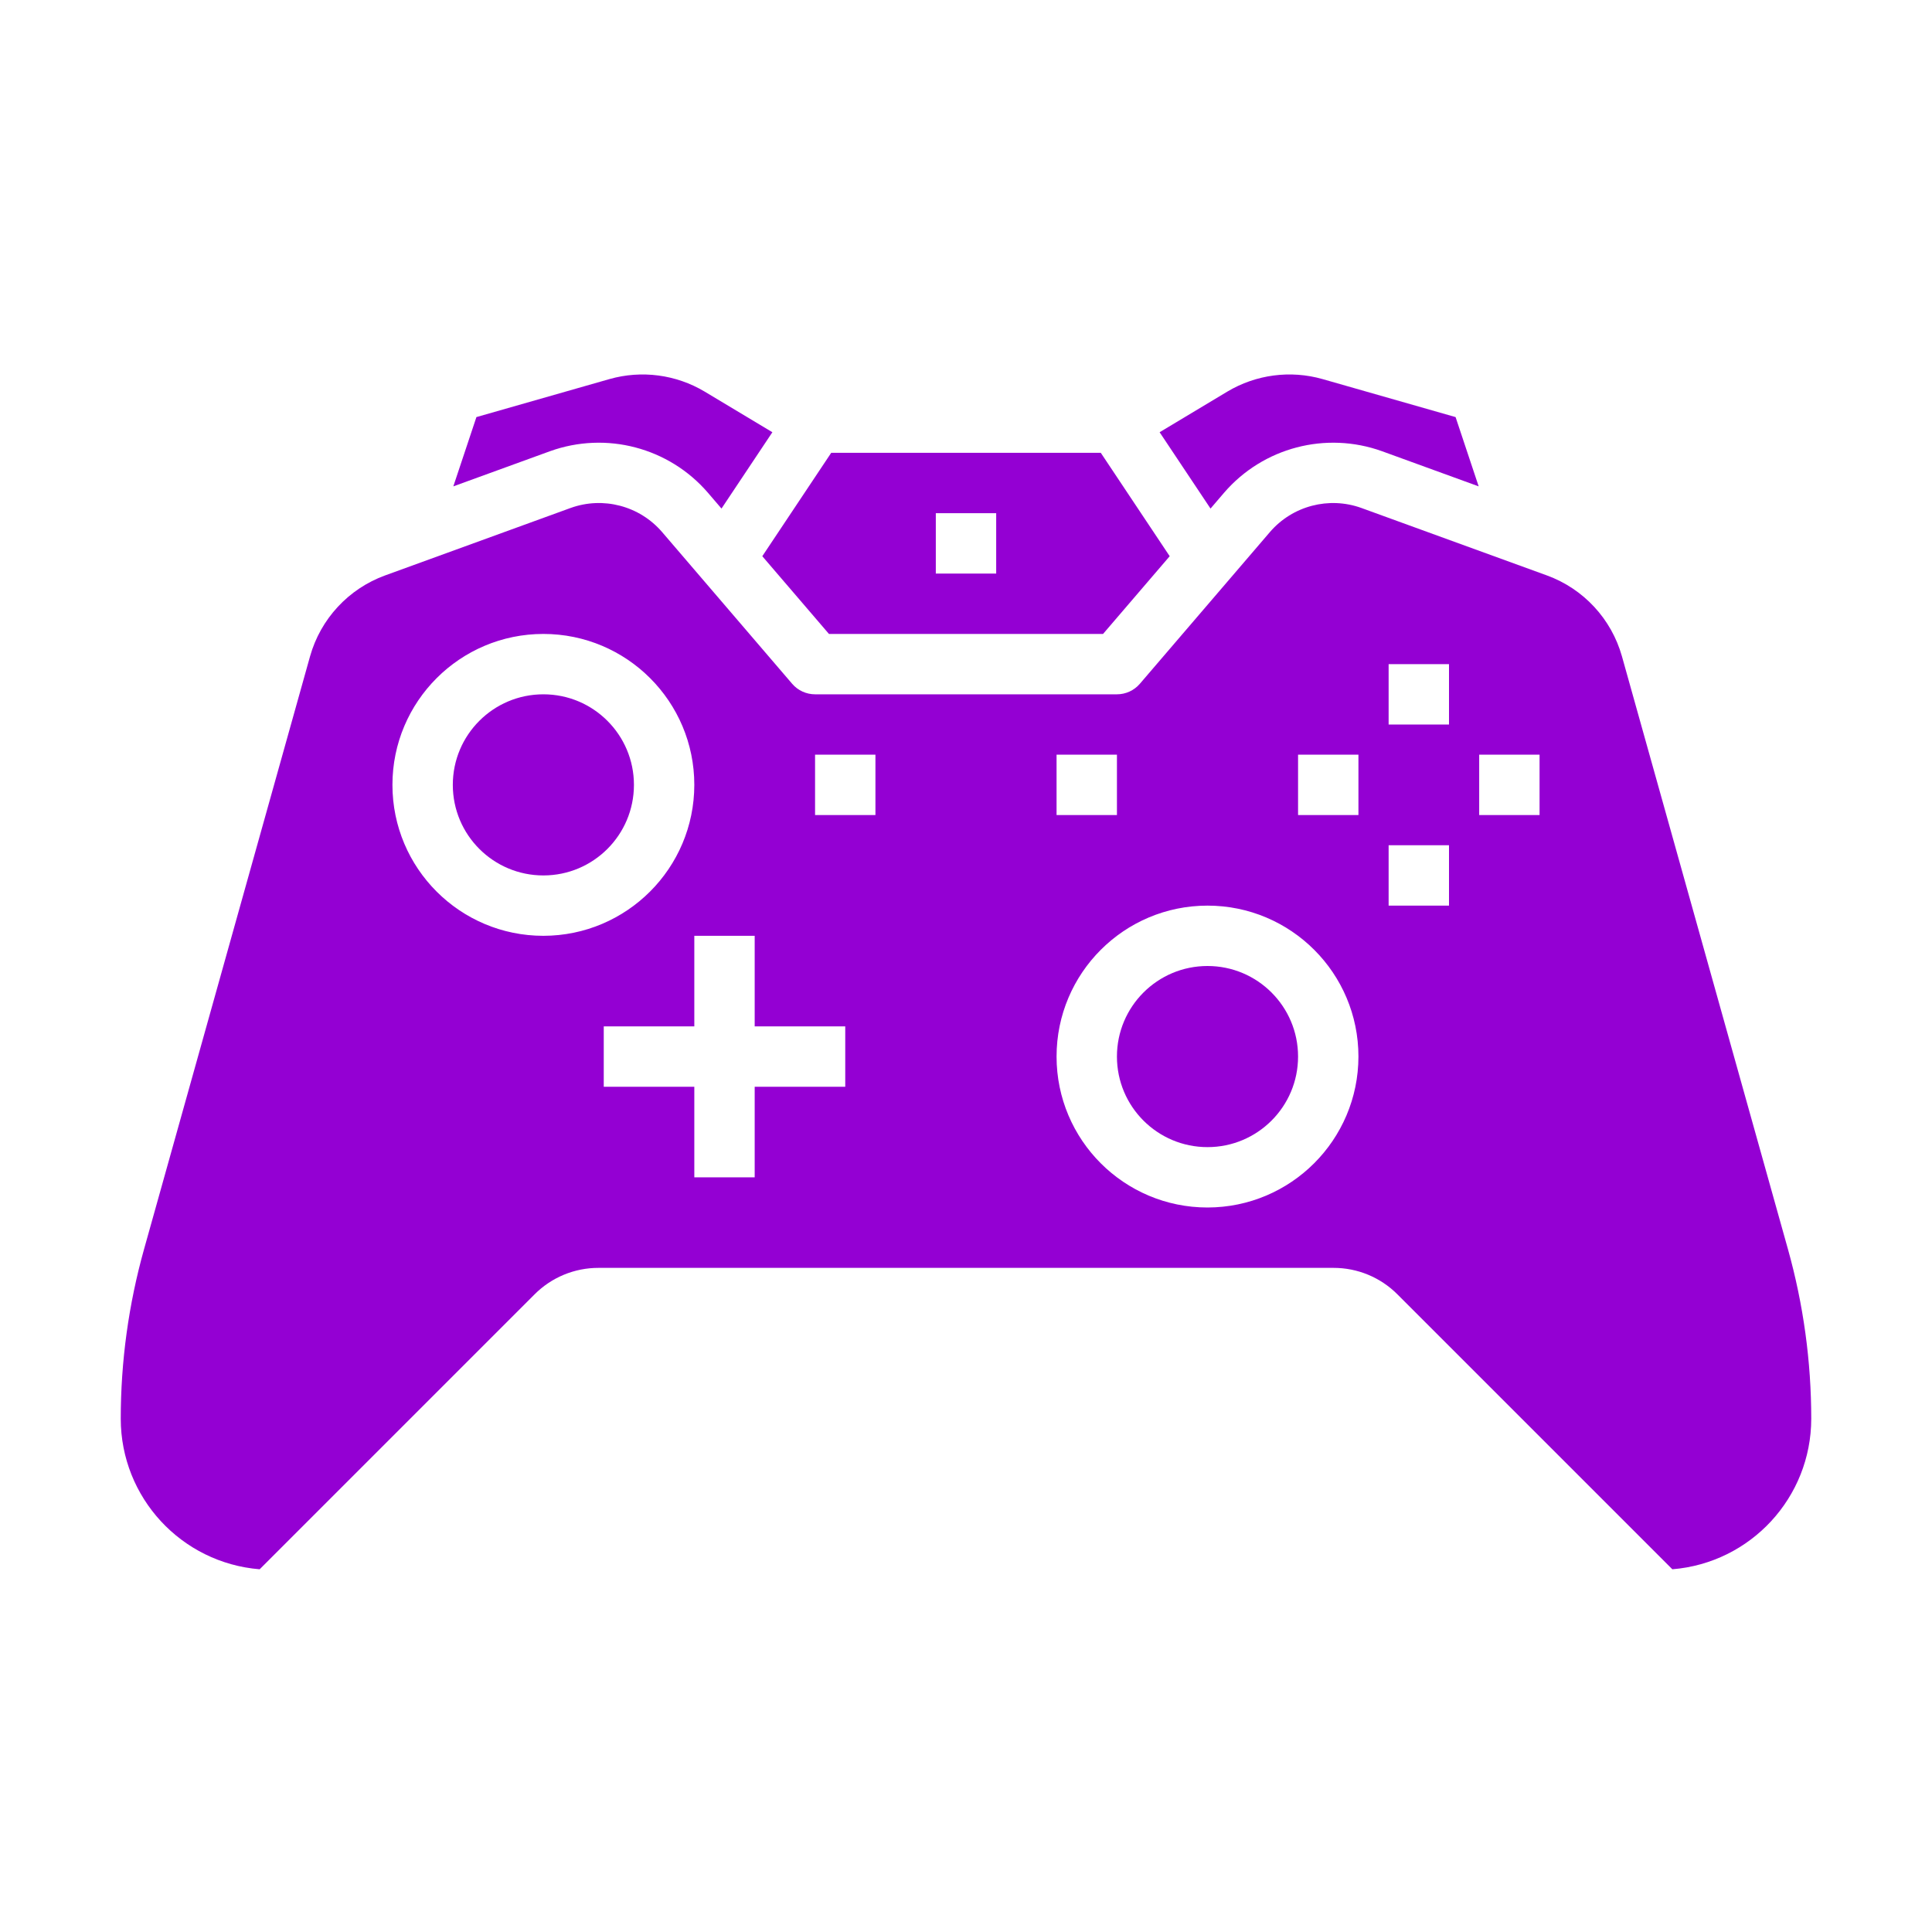
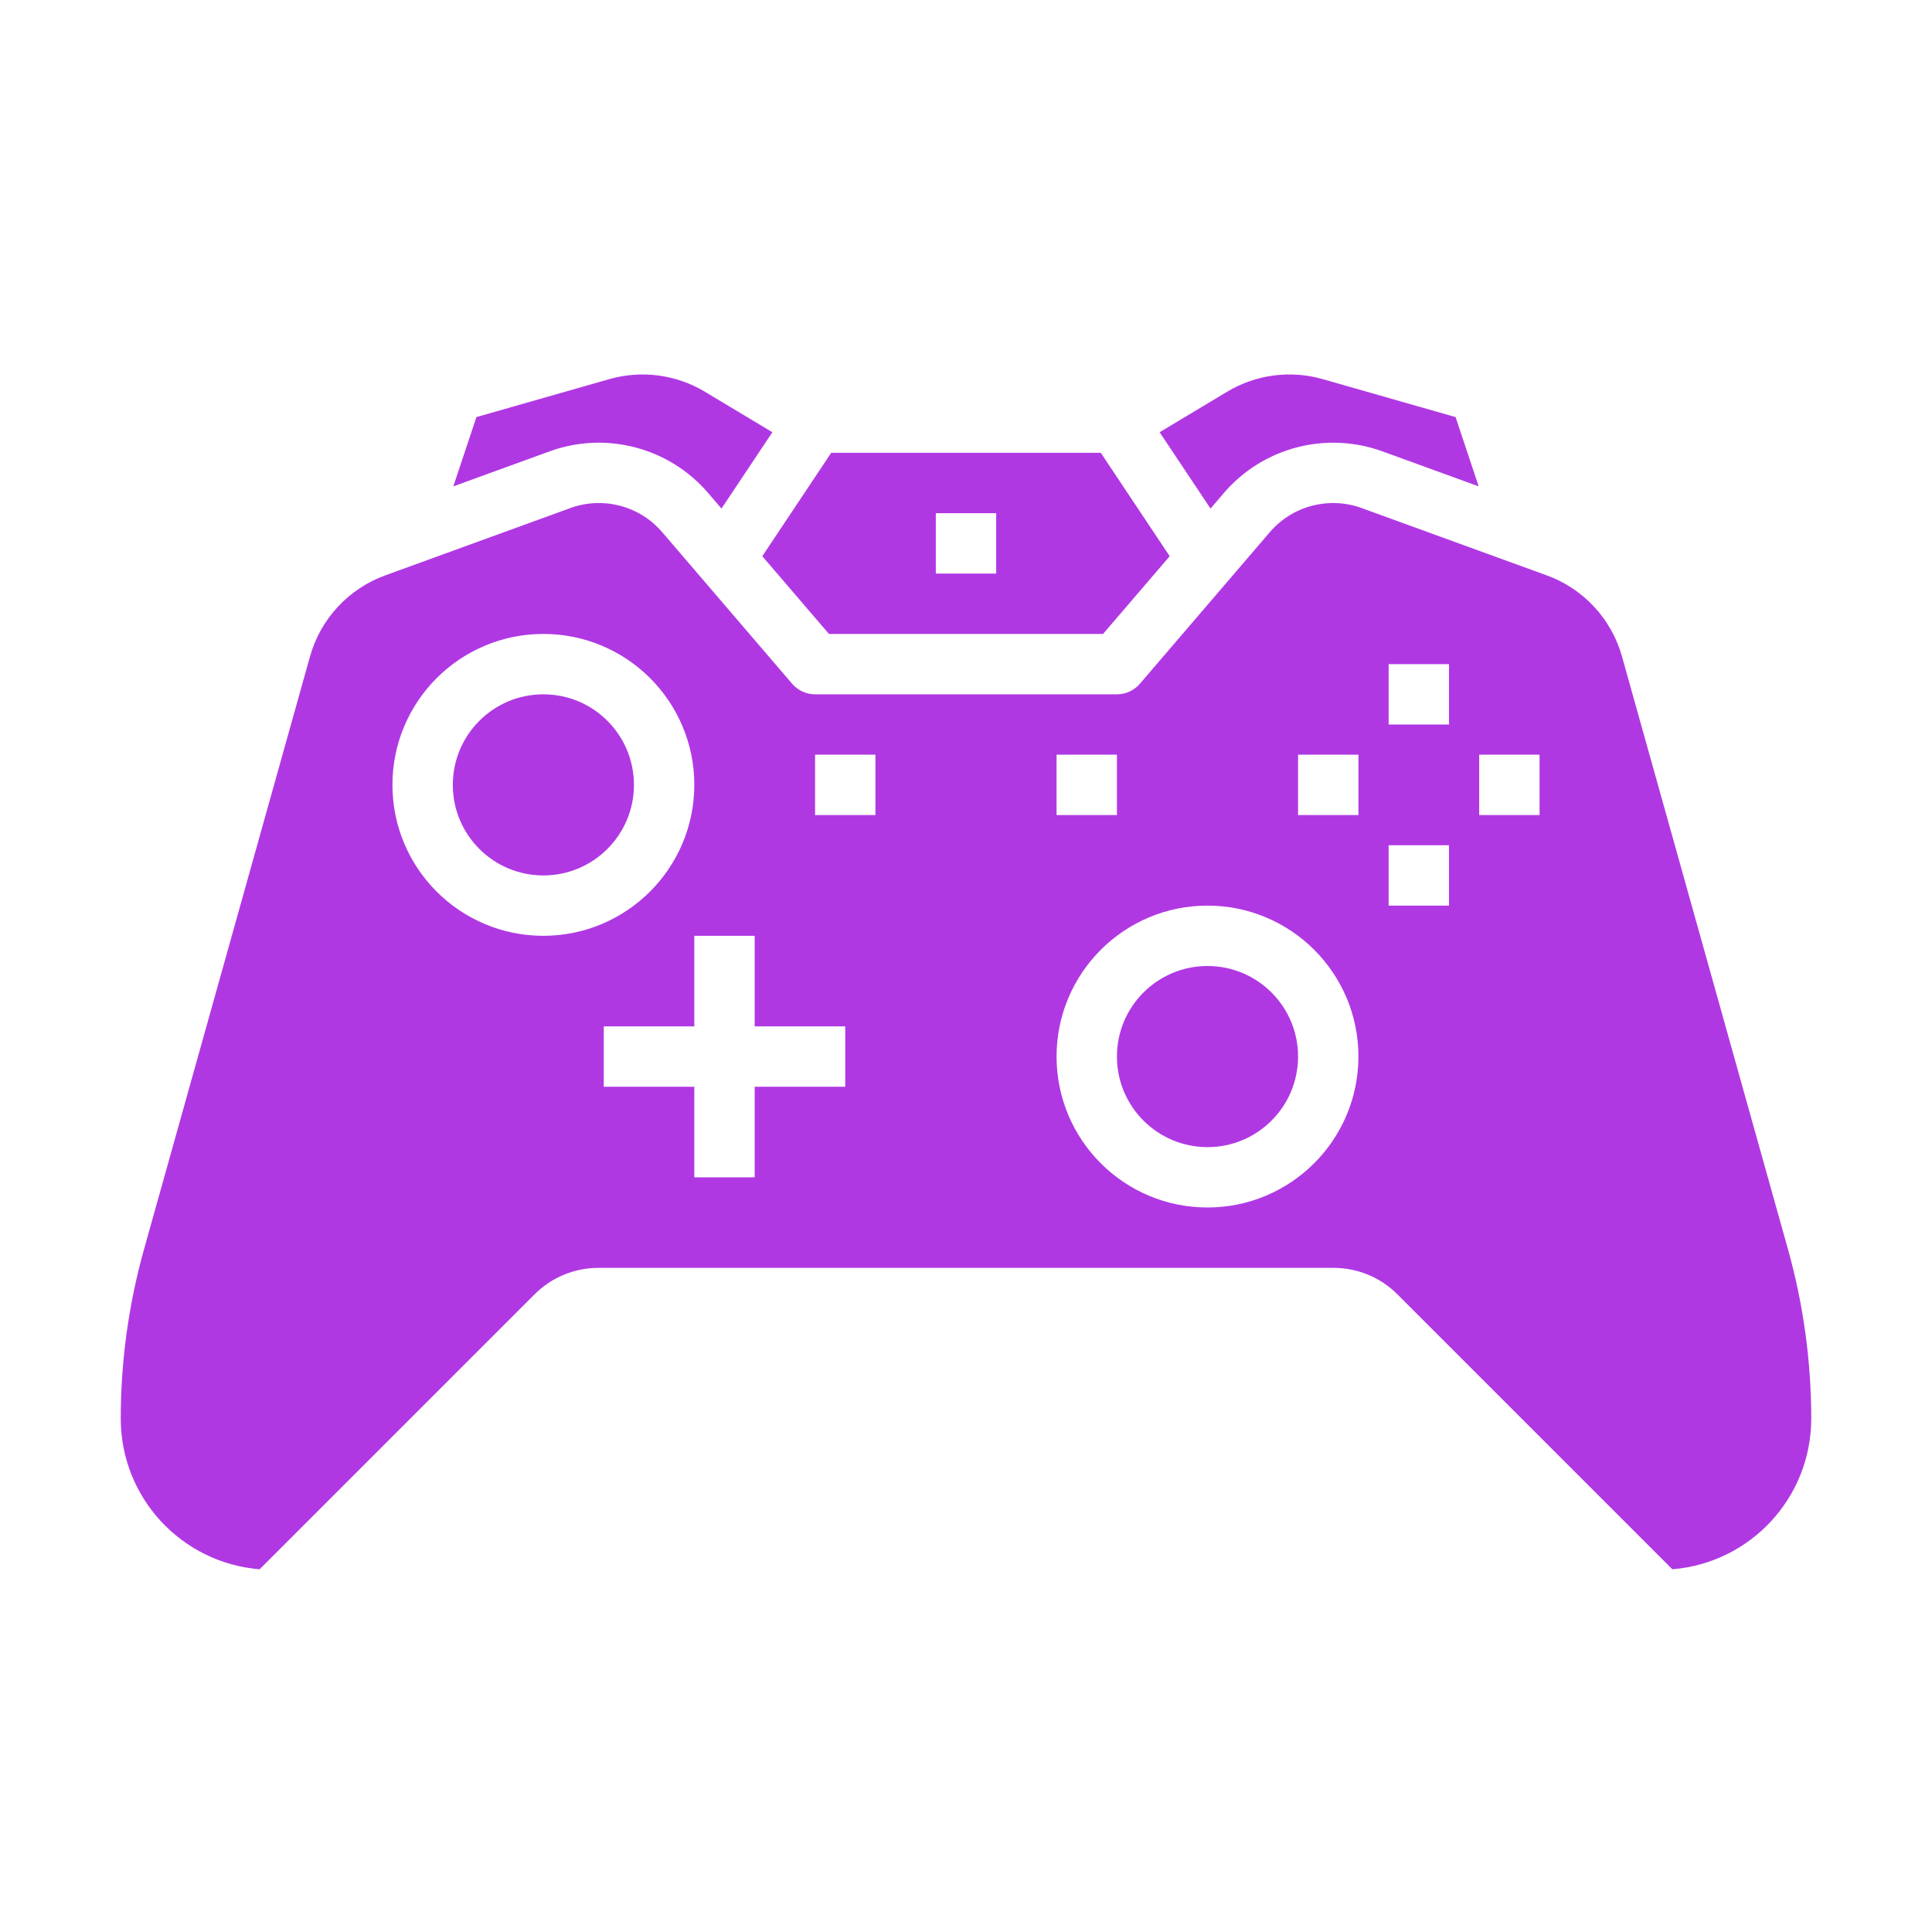
<svg xmlns="http://www.w3.org/2000/svg" viewBox="0 0 512 512" x="0px" y="0px">
  <g>
-     <circle fill="#9400D3" cx="144" cy="208" r="24">
+     <circle fill="#b038e3" cx="144" cy="208" r="24">
		</circle>
-     <circle fill="#9400D3" cx="320" cy="280" r="24">
+     <circle fill="#b038e3" cx="320" cy="280" r="24">
		</circle>
-     <path fill="#9400D3" d="M324.411,130.561a38.186,38.186,0,0,1,41.839-10.983l25.615,9.315-6.12-18.36-35.252-10.071a32.1,32.1,0,0,0-25.254,3.326l-17.928,10.756L320.8,134.776Z">
+     <path fill="#b038e3" d="M324.411,130.561a38.186,38.186,0,0,1,41.839-10.983l25.615,9.315-6.12-18.36-35.252-10.071a32.1,32.1,0,0,0-25.254,3.326l-17.928,10.756L320.8,134.776Z">
		</path>
-     <path fill="#9400D3" d="M219.68,168h72.64l17.662-20.6L291.719,120H220.281l-18.263,27.4ZM248,136h16v16H248Z">
+     <path fill="#b038e3" d="M219.68,168h72.64l17.662-20.6L291.719,120H220.281l-18.263,27.4ZM248,136h16v16H248Z">
		</path>
-     <path fill="#9400D3" d="M187.589,130.56l3.613,4.215,13.487-20.231-17.924-10.753a32.108,32.108,0,0,0-25.259-3.328l-35.251,10.07-6.12,18.36,25.615-9.315A38.186,38.186,0,0,1,187.589,130.56Z">
+     <path fill="#b038e3" d="M187.589,130.56l3.613,4.215,13.487-20.231-17.924-10.753a32.108,32.108,0,0,0-25.259-3.328l-35.251,10.07-6.12,18.36,25.615-9.315A38.186,38.186,0,0,1,187.589,130.56Z">
		</path>
-     <path fill="#9400D3" d="M473.825,331.046l-43.989-157.1A32.065,32.065,0,0,0,409.957,152.5l-49.176-17.882a22.1,22.1,0,0,0-24.221,6.358l-34.486,40.233A8,8,0,0,1,296,184H216a8,8,0,0,1-6.074-2.794L175.44,140.973a22.1,22.1,0,0,0-24.221-6.358L102.043,152.5a32.065,32.065,0,0,0-19.879,21.445l-43.989,157.1A166.686,166.686,0,0,0,32,376a40.053,40.053,0,0,0,36.812,39.874l72.844-72.844A23.846,23.846,0,0,1,158.627,336H353.373a23.846,23.846,0,0,1,16.971,7.03l72.844,72.844A40.053,40.053,0,0,0,480,376,166.686,166.686,0,0,0,473.825,331.046ZM280,200h16v16H280ZM144,248a40,40,0,1,1,40-40A40.045,40.045,0,0,1,144,248Zm80,40H200v24H184V288H160V272h24V248h16v24h24Zm8-72H216V200h16Zm88,104a40,40,0,1,1,40-40A40.045,40.045,0,0,1,320,320Zm40-104H344V200h16Zm24,24H368V224h16Zm0-48H368V176h16Zm24,24H392V200h16Z">
+     <path fill="#b038e3" d="M473.825,331.046l-43.989-157.1A32.065,32.065,0,0,0,409.957,152.5l-49.176-17.882a22.1,22.1,0,0,0-24.221,6.358l-34.486,40.233A8,8,0,0,1,296,184H216a8,8,0,0,1-6.074-2.794L175.44,140.973a22.1,22.1,0,0,0-24.221-6.358L102.043,152.5a32.065,32.065,0,0,0-19.879,21.445l-43.989,157.1A166.686,166.686,0,0,0,32,376a40.053,40.053,0,0,0,36.812,39.874l72.844-72.844A23.846,23.846,0,0,1,158.627,336H353.373a23.846,23.846,0,0,1,16.971,7.03l72.844,72.844A40.053,40.053,0,0,0,480,376,166.686,166.686,0,0,0,473.825,331.046ZM280,200h16v16H280ZM144,248a40,40,0,1,1,40-40A40.045,40.045,0,0,1,144,248Zm80,40H200v24H184V288H160V272h24V248h16v24h24Zm8-72H216V200h16Zm88,104a40,40,0,1,1,40-40A40.045,40.045,0,0,1,320,320Zm40-104H344V200h16Zm24,24H368V224h16Zm0-48H368V176h16Zm24,24H392V200h16Z">
		</path>
  </g>
</svg>
